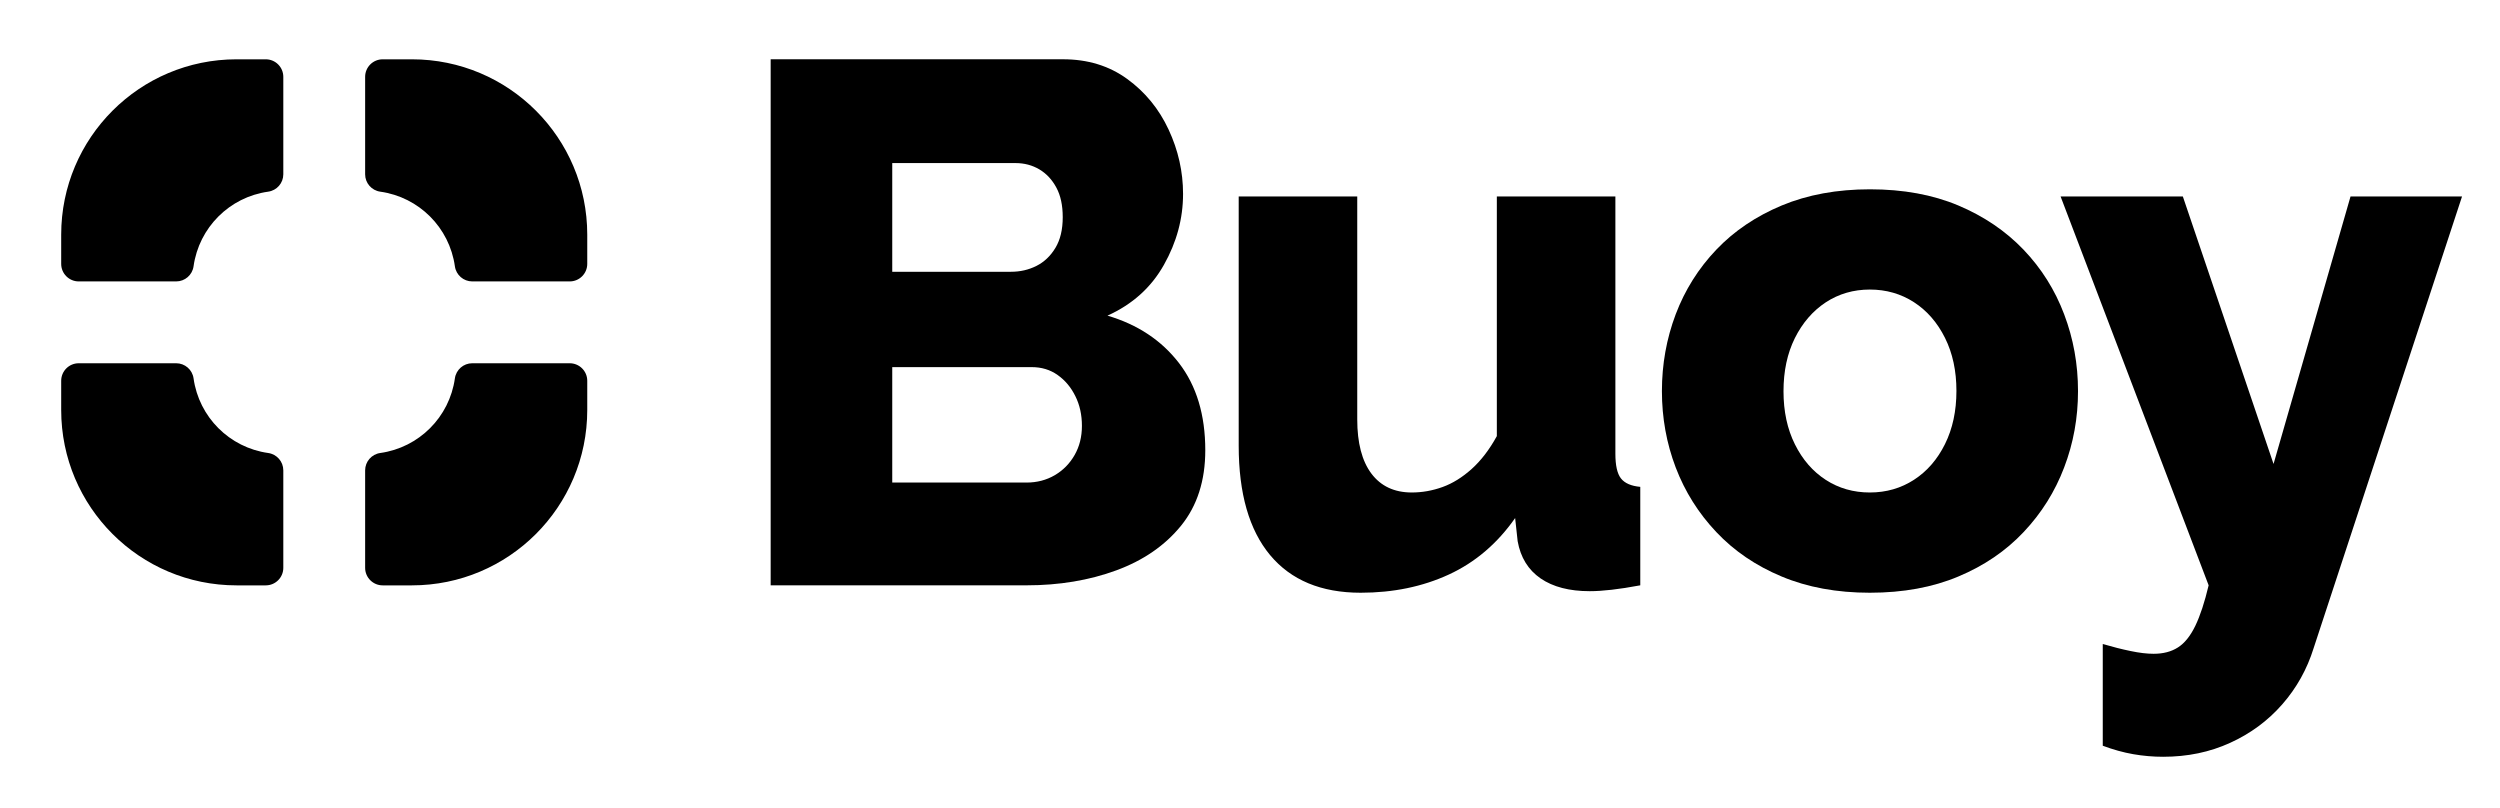
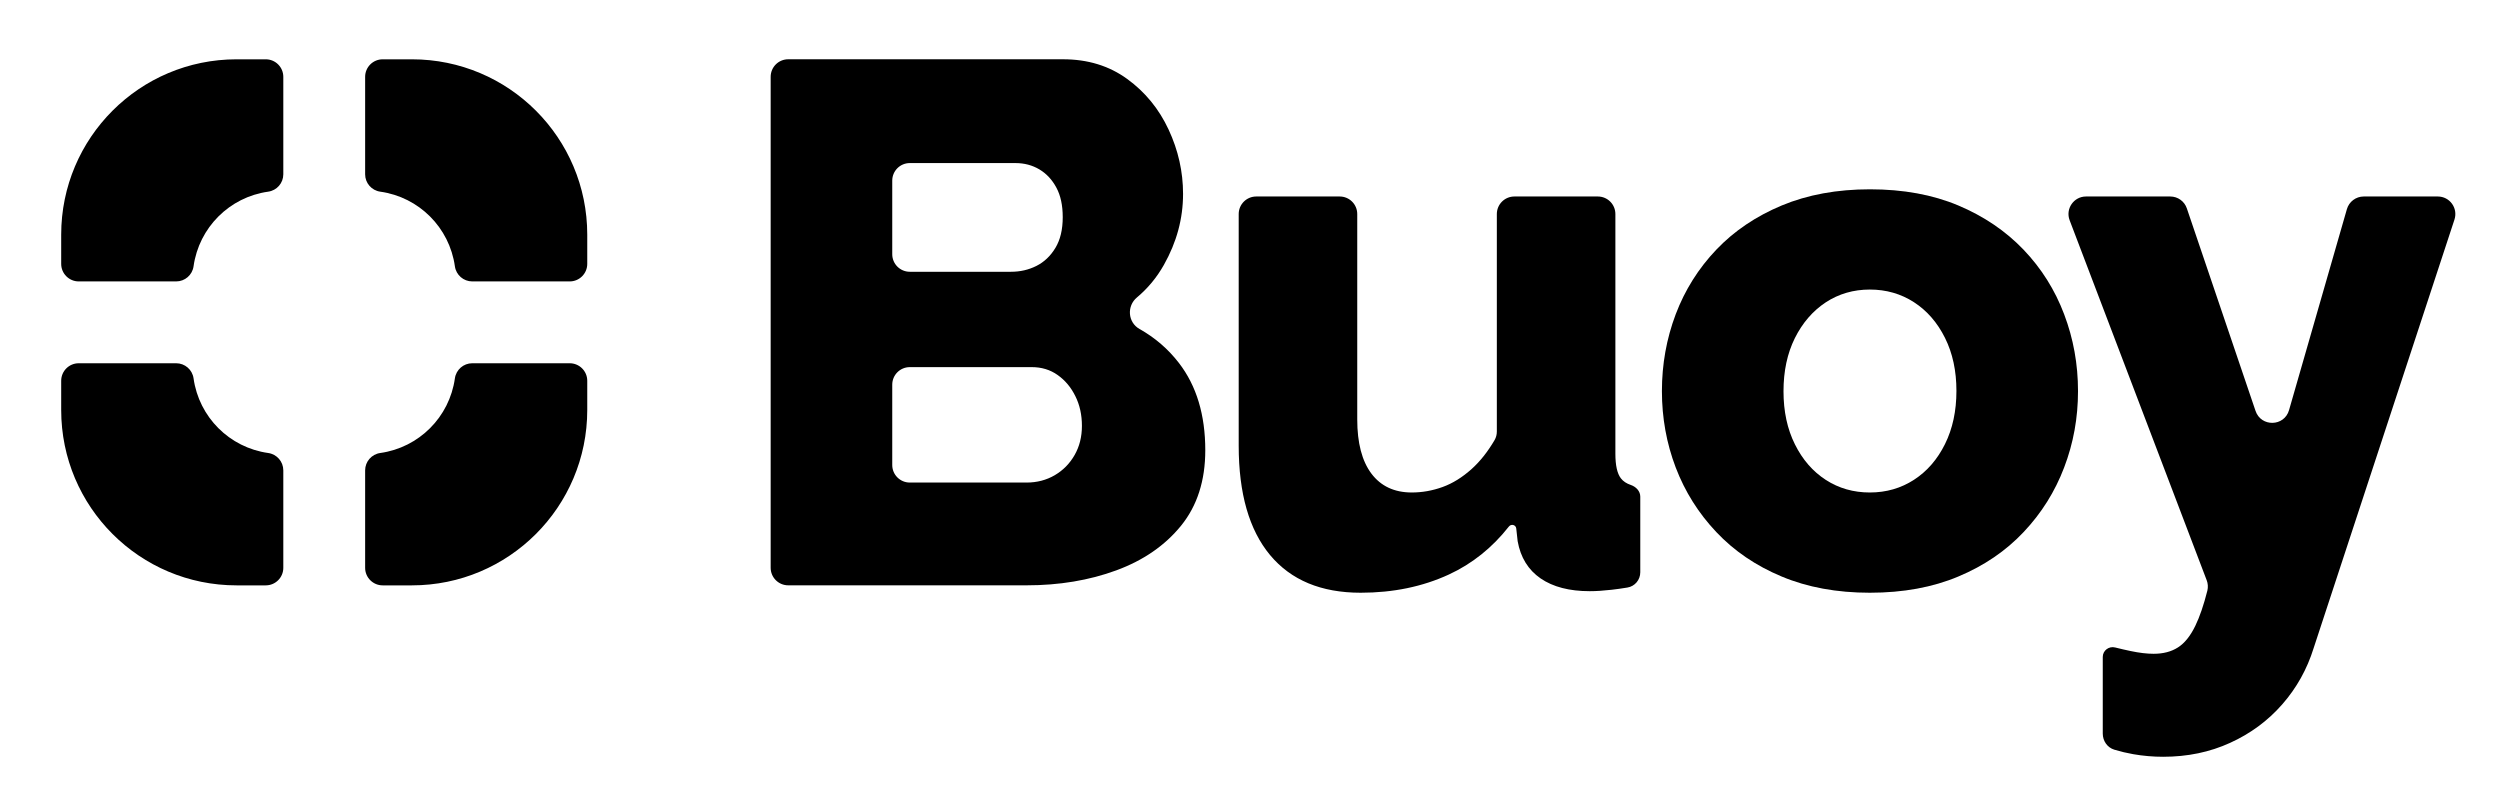
<svg xmlns="http://www.w3.org/2000/svg" viewBox="-40.0 -790.0 3367.9 1090.0" width="842" height="272">
  <svg x="0.0" y="-749.4" width="788.9" height="788.9" viewBox="0 0 40 40">
    <path fill="#000" d="M16 2H14A12 12 0 0 0 2 14V16A1.2 1.2 0 0 0 3.2 17.2H9.87A1.2 1.2 0 0 0 11.058 16.167A6 6 0 0 1 16.167 11.058A1.2 1.2 0 0 0 17.2 9.87V3.2A1.2 1.2 0 0 0 16 2ZM24 2H26A12 12 0 0 1 38 14V16A1.2 1.2 0 0 1 36.8 17.2H30.13A1.2 1.2 0 0 1 28.942 16.167A6 6 0 0 0 23.833 11.058A1.2 1.2 0 0 1 22.8 9.87V3.2A1.2 1.2 0 0 1 24 2ZM24 38H26A12 12 0 0 0 38 26V24A1.2 1.2 0 0 0 36.8 22.8H30.13A1.2 1.2 0 0 0 28.942 23.833A6 6 0 0 1 23.833 28.942A1.2 1.2 0 0 0 22.8 30.13V36.8A1.2 1.2 0 0 0 24 38ZM16 38H14A12 12 0 0 1 2 26V24A1.2 1.2 0 0 1 3.2 22.8H9.87A1.2 1.2 0 0 1 11.058 23.833A6 6 0 0 0 16.167 28.942A1.2 1.2 0 0 1 17.2 30.13V36.8A1.2 1.2 0 0 1 16 38Z" />
  </svg>
  <g fill="#000">
-     <path d="M654.7 -182.3Q654.7 -120.9 622.1 -80.6Q589.5 -40.4 534.6 -20.2Q479.7 0 413.5 0H68.1V-710H462.7Q512.7 -710 549.2 -683.5Q585.7 -657 605.2 -615.1Q624.7 -573.3 624.7 -528.3Q624.7 -478.4 598.9 -432.6Q573.1 -386.7 522.7 -364Q583.7 -346 619.2 -300Q654.7 -253.9 654.7 -182.3ZM488.2 -215.2Q488.2 -237.6 479.3 -255.4Q470.5 -273.2 455.5 -283.8Q440.5 -294.5 420.5 -294.5H232.2V-138.7H413.5Q434.5 -138.7 451.5 -148.6Q468.5 -158.6 478.3 -175.8Q488.2 -193.1 488.2 -215.2ZM232.2 -569.9V-423.2H392.5Q411.1 -423.2 426.8 -431.1Q442.5 -439 452.4 -455.4Q462.3 -471.8 462.3 -496.8Q462.3 -520.9 453.7 -536.8Q445.2 -552.7 430.9 -561.3Q416.5 -569.9 398.5 -569.9H232.2Z" transform="translate(928.9 0)" />
-     <path d="M699.8 -188.5V-524.8H859.8V-223.9Q859.8 -176.3 878.9 -150.8Q898.1 -125.3 933.4 -125.3Q954.5 -125.3 975 -132.7Q995.4 -140.1 1014.3 -157.1Q1033.2 -174.1 1048.2 -201.4V-524.8H1208.2V-177.6Q1208.2 -153.9 1215.7 -144.3Q1223.3 -134.6 1241.8 -132.9V0Q1219.8 4.1 1203.1 6Q1186.5 7.9 1173.6 7.9Q1132.4 7.9 1107.3 -9.3Q1082.2 -26.6 1076.3 -59.5L1072.9 -90.8Q1036.8 -39.2 983.5 -14.6Q930.2 10 864.4 10Q784.5 10 742.1 -40.9Q699.8 -91.8 699.8 -188.5Z" transform="translate(928.9 0)" />
+     <path d="M654.7 -182.3Q654.7 -120.9 622.1 -80.6Q589.5 -40.4 534.6 -20.2Q479.7 0 413.5 0L91.8 0C78.7 0 68.1 -10.6 68.1 -23.7L68.1 -686.3C68.1 -699.4 78.7 -710 91.8 -710L462.7 -710Q512.7 -710 549.2 -683.5Q585.7 -657 605.2 -615.1Q624.7 -573.3 624.7 -528.3Q624.7 -478.4 598.9 -432.6Q584.5 -407 562.5 -388.6C548.5 -377 550.1 -354.9 565.9 -346Q597.4 -328.3 619.2 -300Q654.7 -253.9 654.7 -182.3ZM488.2 -215.2Q488.2 -237.6 479.3 -255.4Q470.5 -273.2 455.5 -283.8Q440.5 -294.5 420.5 -294.5L255.9 -294.5C242.8 -294.5 232.2 -283.9 232.2 -270.8L232.2 -162.4C232.2 -149.3 242.8 -138.7 255.9 -138.7L413.5 -138.7Q434.5 -138.7 451.5 -148.6Q468.5 -158.6 478.3 -175.8Q488.2 -193.1 488.2 -215.2ZM232.2 -546.2L232.2 -446.9C232.2 -433.8 242.8 -423.2 255.9 -423.2L392.5 -423.2Q411.1 -423.2 426.8 -431.1Q442.5 -439 452.4 -455.4Q462.3 -471.8 462.3 -496.8Q462.3 -520.9 453.7 -536.8Q445.2 -552.7 430.9 -561.3Q416.5 -569.9 398.5 -569.9L255.9 -569.9C242.8 -569.9 232.2 -559.3 232.2 -546.2Z" transform="translate(928.9 0)" />
+     <path d="M699.8 -188.5L699.8 -501.1C699.8 -514.2 710.4 -524.8 723.5 -524.8L836.1 -524.8C849.2 -524.8 859.8 -514.2 859.8 -501.1L859.8 -223.9Q859.8 -176.3 878.9 -150.8Q898.1 -125.3 933.4 -125.3Q954.5 -125.3 975 -132.7Q995.4 -140.1 1014.3 -157.1Q1031.3 -172.4 1045.2 -196.1C1047.2 -199.6 1048.2 -203.5 1048.2 -207.5L1048.2 -501.1C1048.2 -514.2 1058.8 -524.8 1071.9 -524.8L1184.5 -524.8C1197.6 -524.8 1208.2 -514.2 1208.2 -501.1L1208.2 -177.6Q1208.2 -153.9 1215.7 -144.3Q1220.3 -138.4 1228.9 -135.5C1236 -133.1 1241.8 -127.2 1241.8 -119.7L1241.8 -17.6C1241.8 -7.4 1234.5 1.4 1224.4 3Q1212.9 4.9 1203.1 6Q1186.5 7.9 1173.6 7.9Q1132.4 7.9 1107.3 -9.3Q1082.2 -26.6 1076.3 -59.5L1074.4 -76.7C1073.9 -81.7 1067.6 -83.3 1064.5 -79.4Q1030.7 -36.4 983.5 -14.6Q930.2 10 864.4 10Q784.5 10 742.1 -40.9Q699.8 -91.8 699.8 -188.5Z" transform="translate(928.9 0)" />
    <path d="M1551.6 10Q1484.9 10 1432.6 -11.9Q1380.4 -33.7 1344.4 -71.9Q1308.3 -110.1 1289.6 -159.1Q1271 -208 1271 -262.1Q1271 -316.5 1289.6 -365.8Q1308.3 -415.1 1344.4 -453Q1380.4 -490.8 1432.8 -512.7Q1485.2 -534.5 1551.8 -534.5Q1619.1 -534.5 1671 -512.7Q1722.9 -490.8 1759.1 -453Q1795.3 -415.1 1813.9 -365.8Q1832.6 -316.5 1832.6 -262.1Q1832.6 -208 1813.9 -159.1Q1795.3 -110.1 1759.2 -71.9Q1723.2 -33.7 1671.1 -11.9Q1619.1 10 1551.6 10ZM1435.1 -261.9Q1435.1 -221.2 1450.5 -190.3Q1465.9 -159.3 1492.2 -142.3Q1518.5 -125.3 1551.6 -125.3Q1584.8 -125.3 1611.3 -142.5Q1637.7 -159.6 1653.1 -190.7Q1668.5 -221.8 1668.5 -262.4Q1668.5 -303 1653.1 -333.9Q1637.7 -364.9 1611.2 -382.1Q1584.7 -399.2 1551.6 -399.2Q1518.5 -399.2 1492.1 -381.9Q1465.8 -364.5 1450.4 -333.6Q1435.1 -302.7 1435.1 -261.9Z" transform="translate(928.9 0)" />
-     <path d="M1866 79.2Q1886.1 85.1 1903.6 88.7Q1921.2 92.4 1934.6 92.4Q1954.1 92.4 1967.5 83.8Q1980.9 75.3 1990.9 54.7Q2000.8 34.2 2008.9 0L1809.1 -524.8H1974.1L2096.5 -163.8L2200.4 -524.8H2350.9L2150.6 84.8Q2137.3 127.5 2108.2 160.7Q2079.1 193.9 2037.9 212.6Q1996.8 231.4 1947.5 231.4Q1927.2 231.4 1907.1 227.9Q1887.1 224.4 1866 216.5V79.2Z" transform="translate(928.9 0)" />
+     <path d="M1882.8 83.9Q1893.6 86.6 1903.6 88.7Q1921.2 92.4 1934.6 92.4Q1954.1 92.4 1967.5 83.8Q1980.9 75.3 1990.9 54.7Q1999.8 36.4 2007.2 7.1C2008.3 2.5 2008 -2.4 2006.3 -6.8L1821.3 -492.7C1815.4 -508.2 1826.9 -524.8 1843.4 -524.8L1957.1 -524.8C1967.3 -524.8 1976.3 -518.3 1979.5 -508.7L2072.2 -235.4C2079.7 -213.4 2111 -214.1 2117.4 -236.4L2195.5 -507.7C2198.4 -517.8 2207.7 -524.8 2218.2 -524.8L2318.2 -524.8C2334.3 -524.8 2345.7 -509.1 2340.7 -493.7L2150.6 84.8Q2137.3 127.5 2108.2 160.7Q2079.1 193.9 2037.9 212.6Q1996.8 231.4 1947.5 231.4Q1927.2 231.4 1907.1 227.9Q1894.5 225.7 1881.5 221.8C1872.1 218.9 1866 210 1866 200.1L1866 96.7C1866 87.9 1874.4 81.7 1882.8 83.9Z" transform="translate(928.9 0)" />
  </g>
</svg>
